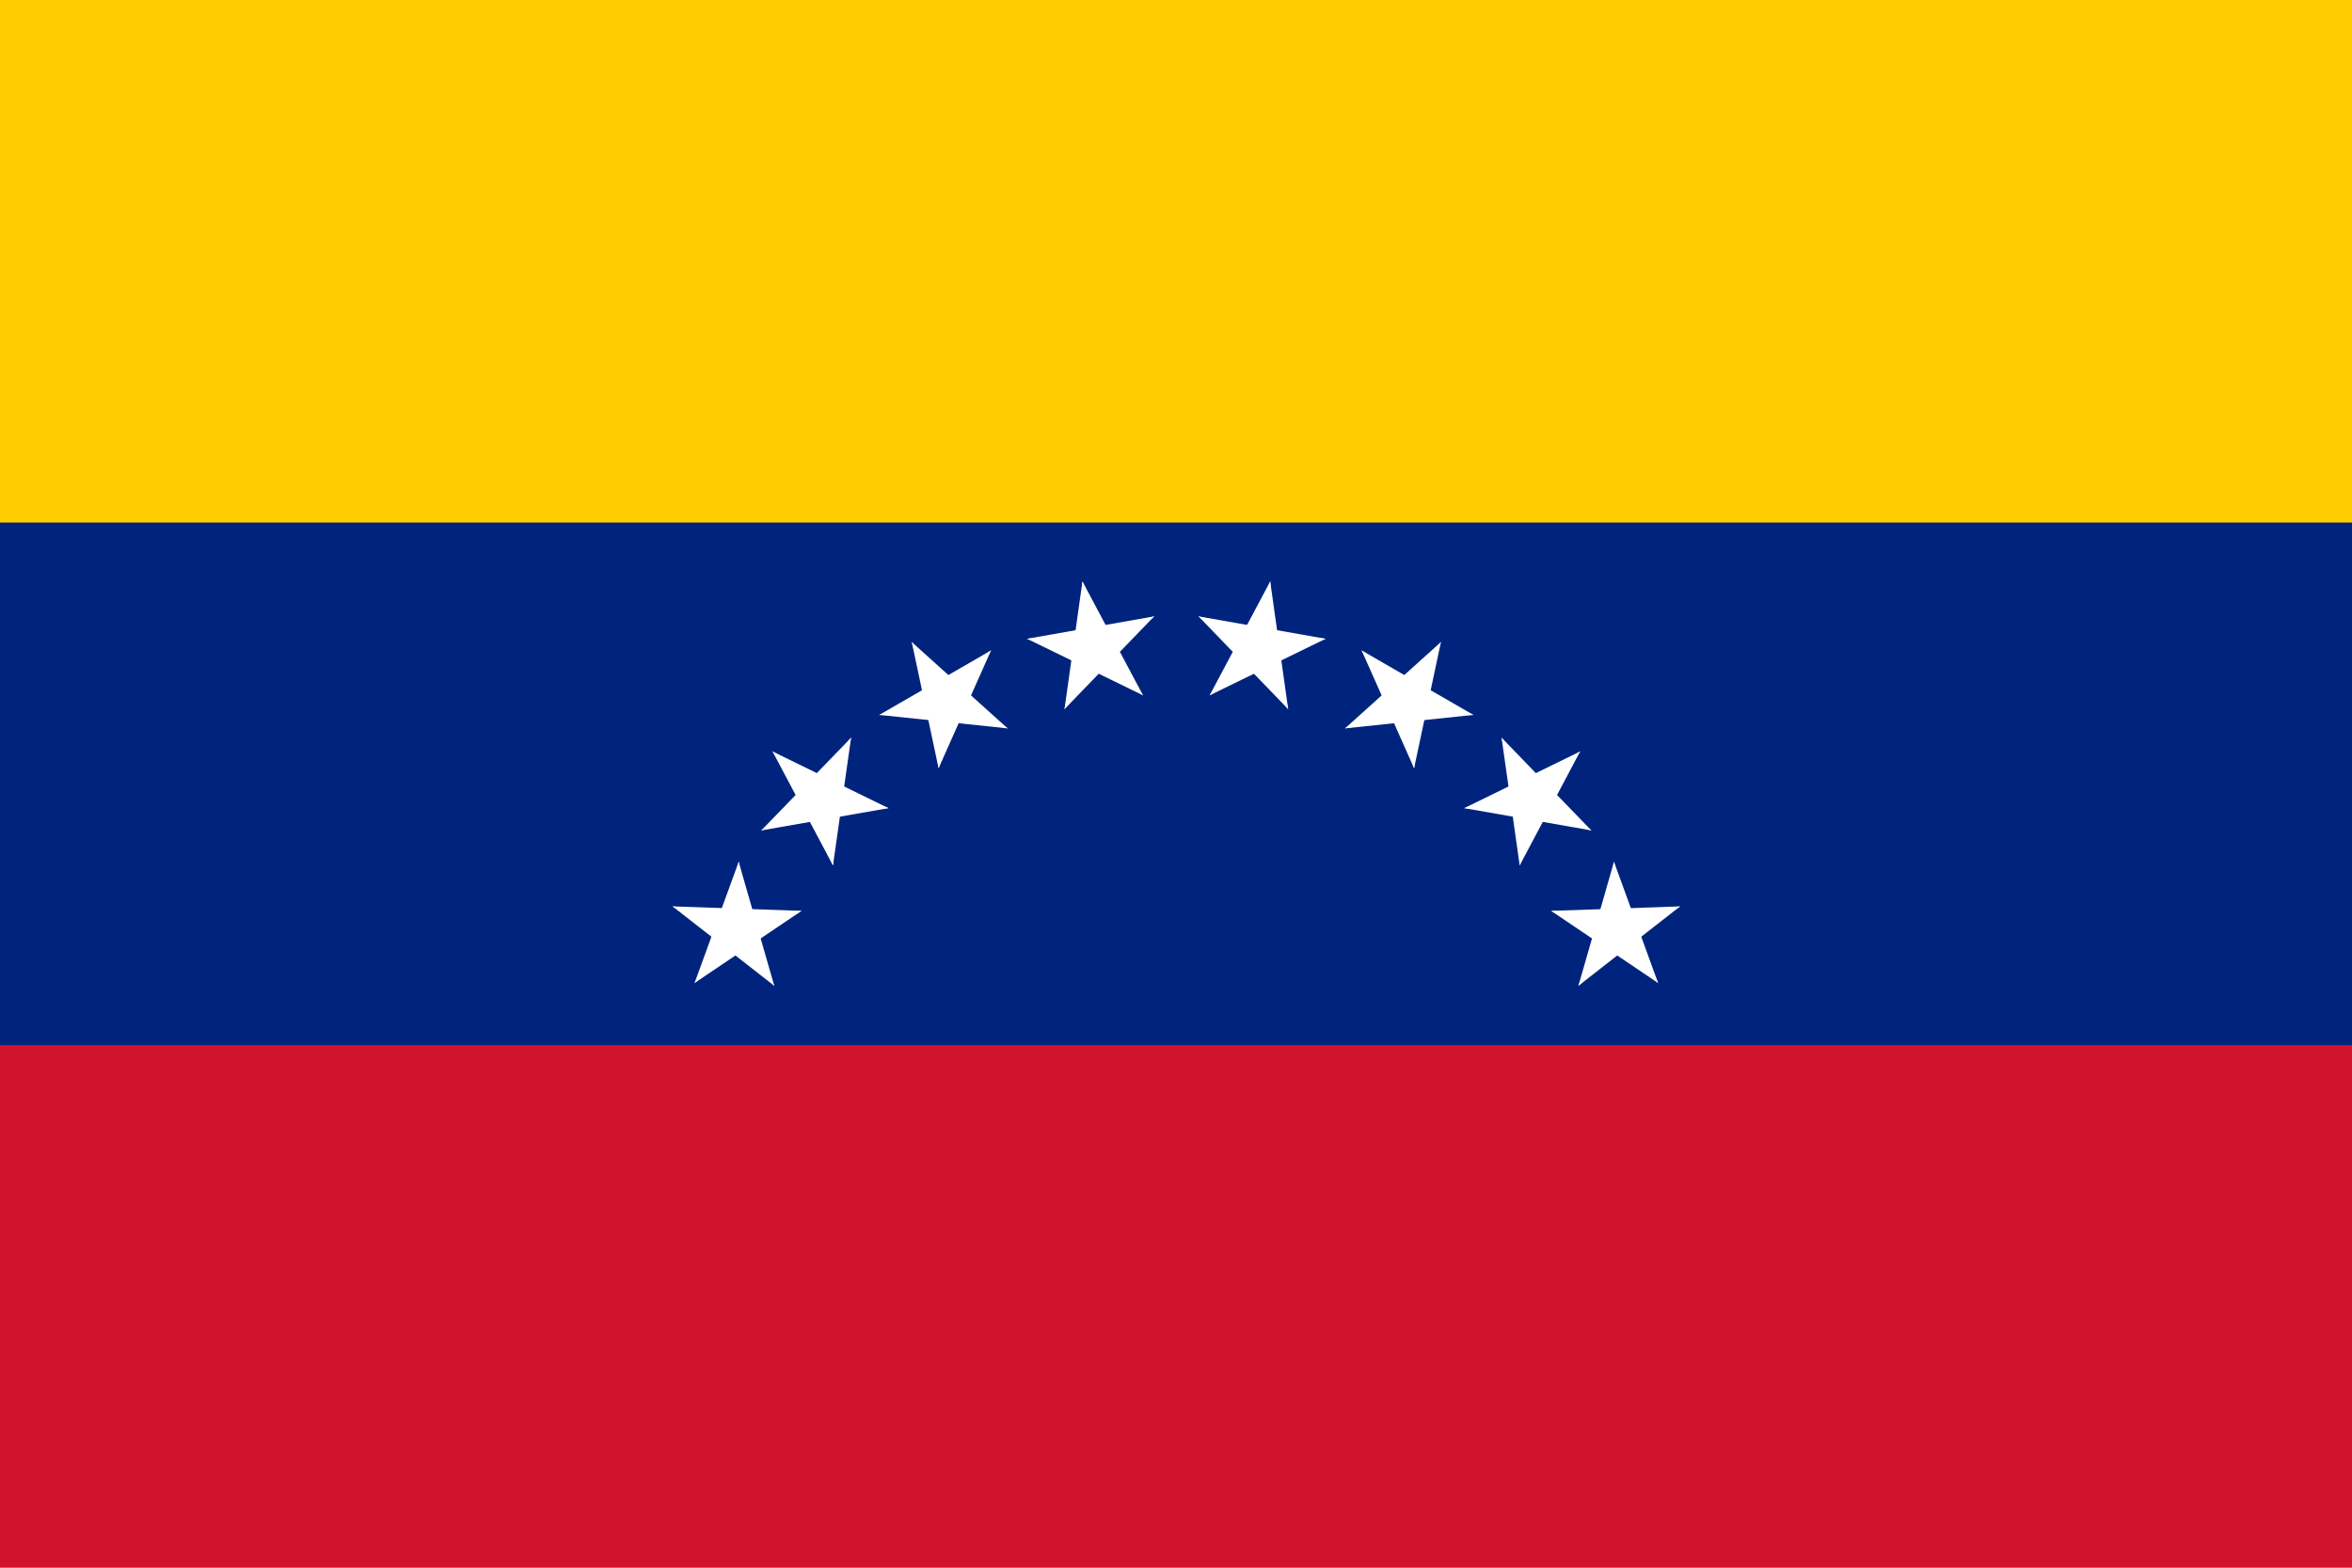
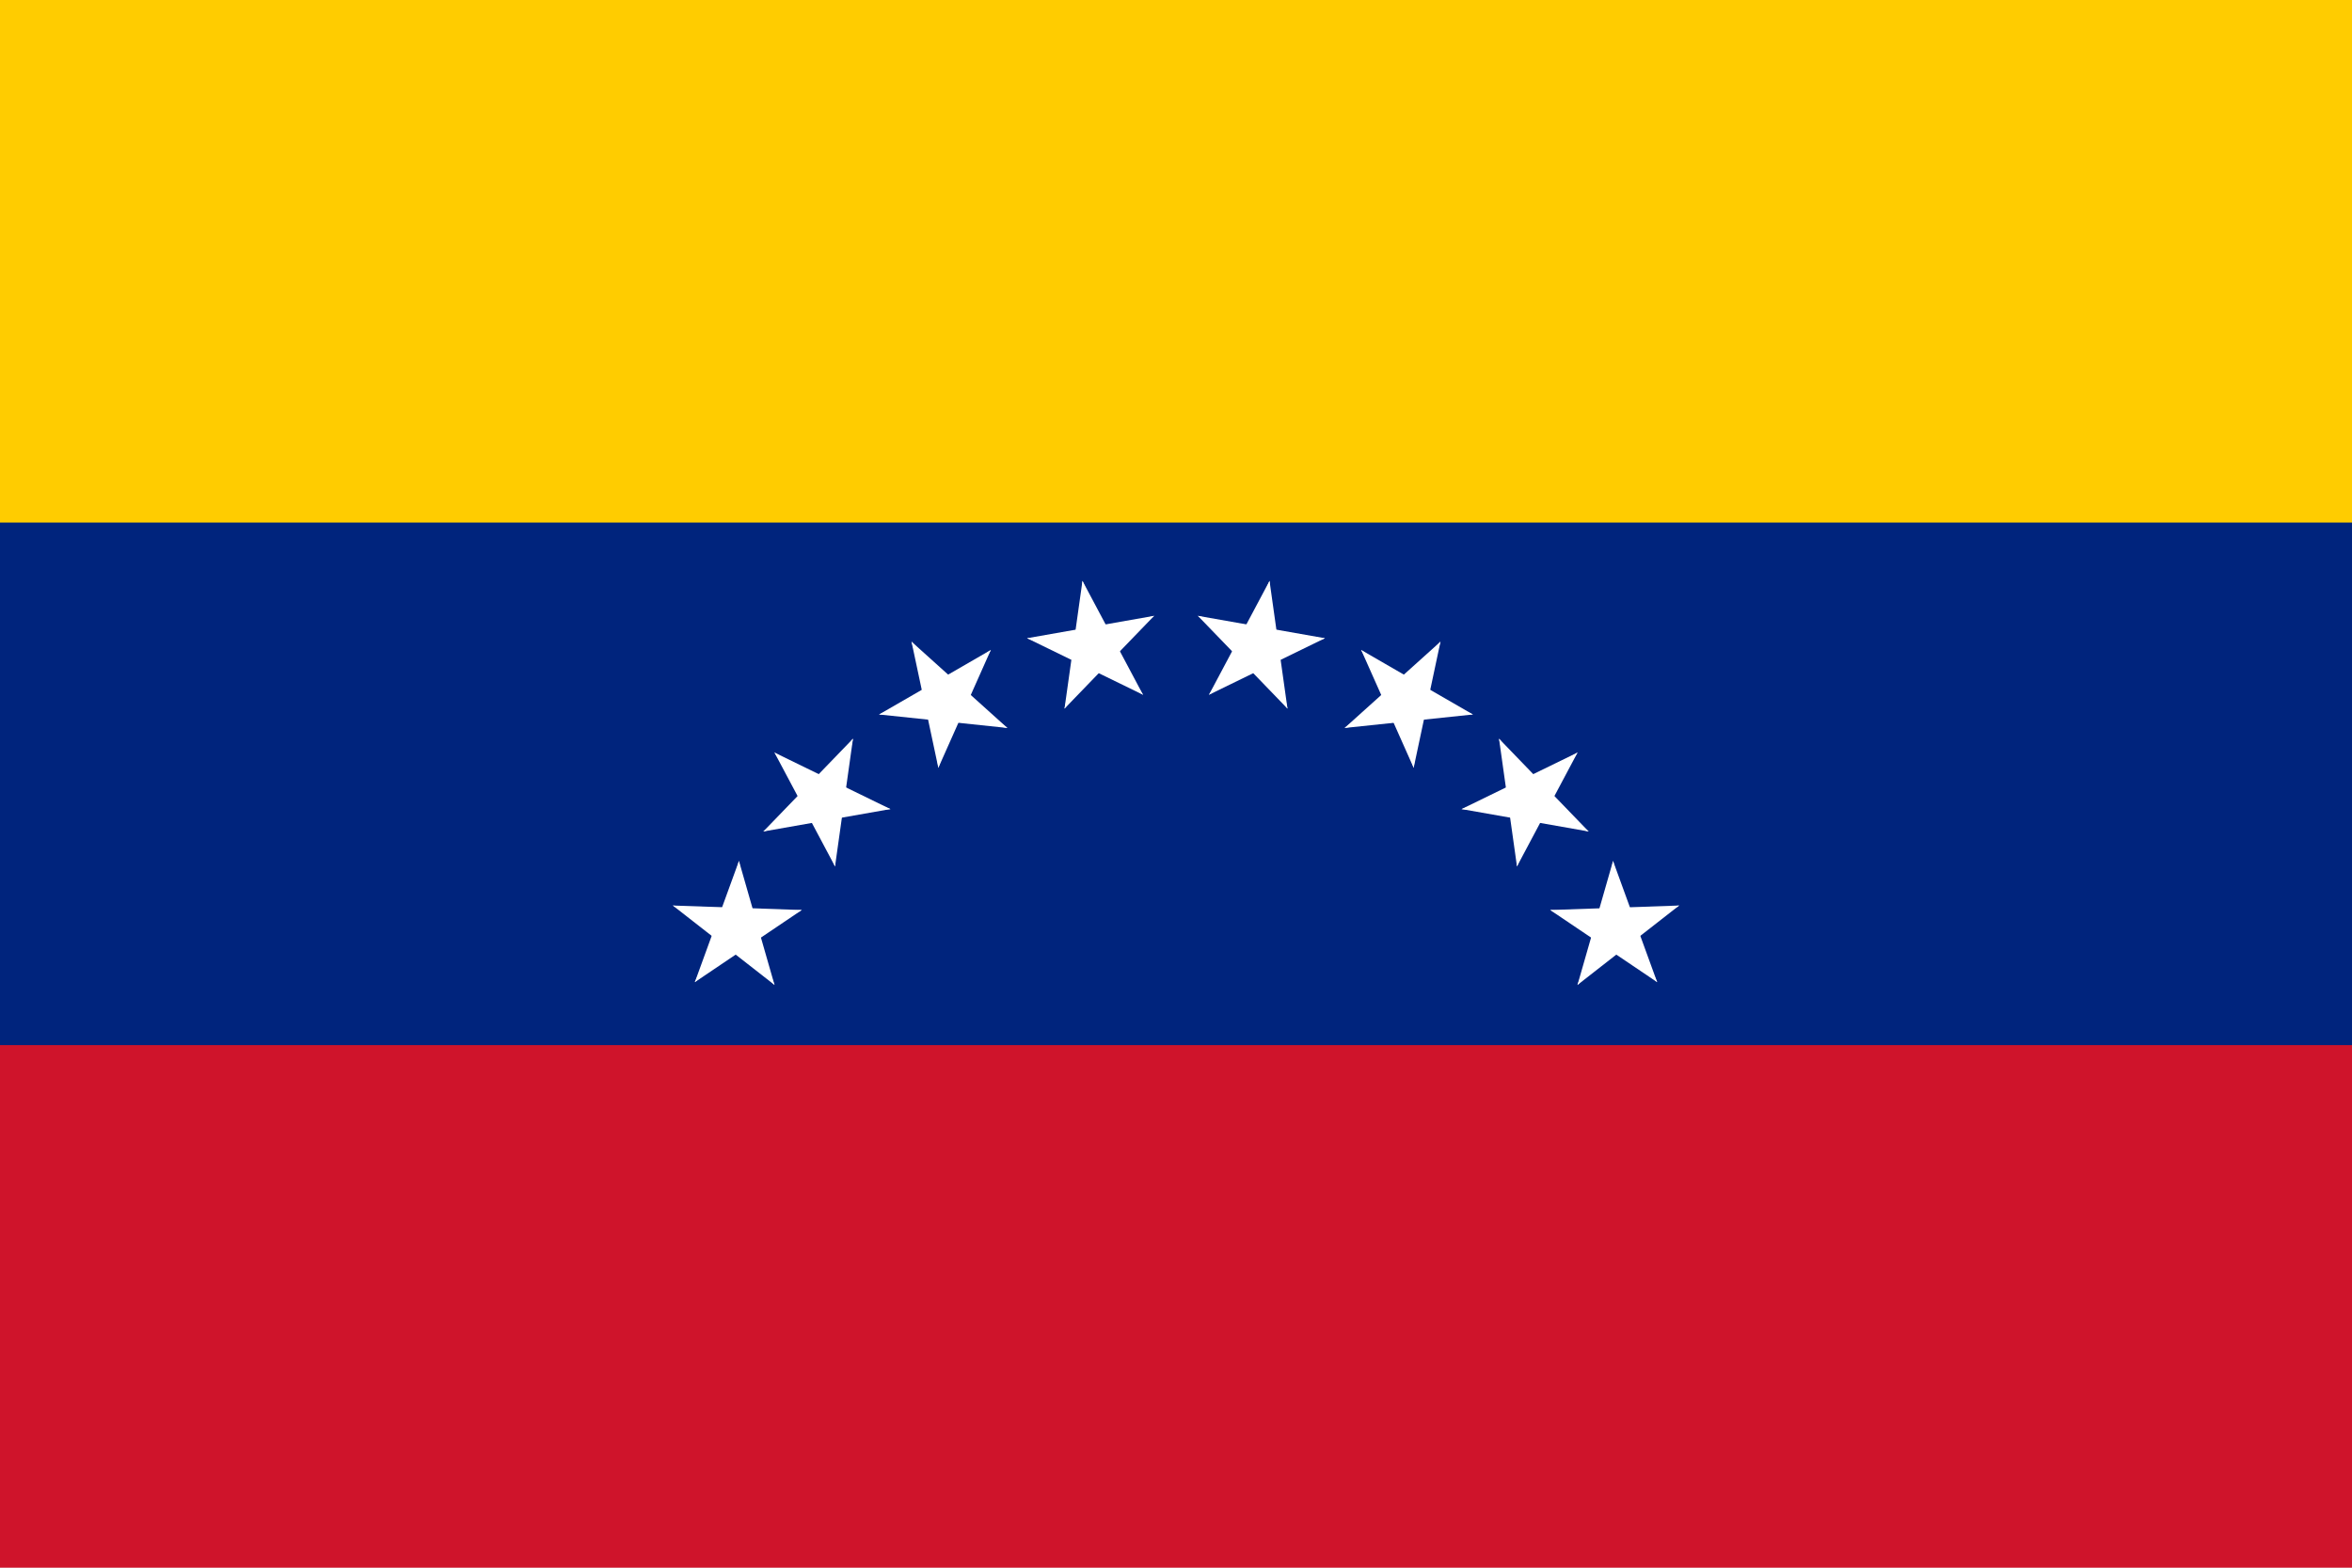
<svg xmlns="http://www.w3.org/2000/svg" xmlns:xlink="http://www.w3.org/1999/xlink" width="900" height="600" viewBox="0 0 180 120">
  <defs>
    <g id="d" transform="translate(0 -36)">
      <g id="c">
        <g id="b">
-           <path d="M0,-5V0H3z" fill="#fff" transform="rotate(18 0 -5)" id="a" />
+           <path id="a" fill="#fff" d="M0-5v5h3z" transform="rotate(18 0 -5)" />
          <use xlink:href="#a" transform="scale(-1 1)" />
        </g>
        <use xlink:href="#b" transform="rotate(72)" />
      </g>
      <use xlink:href="#b" transform="rotate(-72)" />
      <use xlink:href="#c" transform="rotate(144)" />
    </g>
  </defs>
-   <path d="M 0,0 H 180 V 120 H 0 Z" fill="#cf142b" />
-   <path d="M 0,80 H 180 V 0 H 0 Z" fill="#00247d" />
-   <path d="M 0,0 H 180 V 40 H 0 Z" fill="#fc0" />
-   <g transform="translate(0 .2422087)" stroke-width="0.963">
-     <use xlink:href="#d" transform="rotate(-70 105.5065 -23.47394) scale(1.038399)" width="100%" height="100%" />
-     <use xlink:href="#d" transform="rotate(-45.93376 147.3701 -62.4017) scale(1.038399)" width="100%" height="100%" />
-     <use xlink:href="#d" transform="rotate(-30 205.5904 -127.0403) scale(1.038399)" width="100%" height="100%" />
-     <use xlink:href="#d" transform="rotate(-10 537.6971 -472.5907) scale(1.038399)" width="100%" height="100%" />
-     <g transform="matrix(-1 0 0 1 180.0513 .0000092)">
-       <use xlink:href="#d" transform="rotate(-70 105.5065 -23.47394) scale(1.038399)" width="100%" height="100%" />
-       <use xlink:href="#d" transform="rotate(-45.93376 147.3701 -62.4017) scale(1.038399)" width="100%" height="100%" />
-       <use xlink:href="#d" transform="rotate(-30 205.5904 -127.0403) scale(1.038399)" width="100%" height="100%" />
-       <use xlink:href="#d" transform="rotate(-10 537.6971 -472.5907) scale(1.038399)" width="100%" height="100%" />
+   <path fill="#cf142b" d="M0 0h180v120H0Z" />
+   <path fill="#00247d" d="M0 80h180V0H0Z" />
+   <path fill="#fc0" d="M0 0h180v40H0Z" />
+   <g transform="translate(0 .2)">
+     <use xlink:href="#d" width="100%" height="100%" transform="rotate(-70 105.5 -23.5)scale(1.0384)" />
+     <use xlink:href="#d" width="100%" height="100%" transform="rotate(-46 147.4 -62.4)scale(1.0384)" />
+     <use xlink:href="#d" width="100%" height="100%" transform="rotate(-30 205.6 -127)scale(1.0384)" />
+     <use xlink:href="#d" width="100%" height="100%" transform="rotate(-10 537.7 -472.6)scale(1.0384)" />
+     <g transform="matrix(-1 0 0 1 180 0)">
+       <use xlink:href="#d" width="100%" height="100%" transform="rotate(-70 105.5 -23.5)scale(1.0384)" />
+       <use xlink:href="#d" width="100%" height="100%" transform="rotate(-46 147.4 -62.4)scale(1.0384)" />
+       <use xlink:href="#d" width="100%" height="100%" transform="rotate(-30 205.6 -127)scale(1.0384)" />
+       <use xlink:href="#d" width="100%" height="100%" transform="rotate(-10 537.7 -472.6)scale(1.0384)" />
    </g>
  </g>
</svg>
